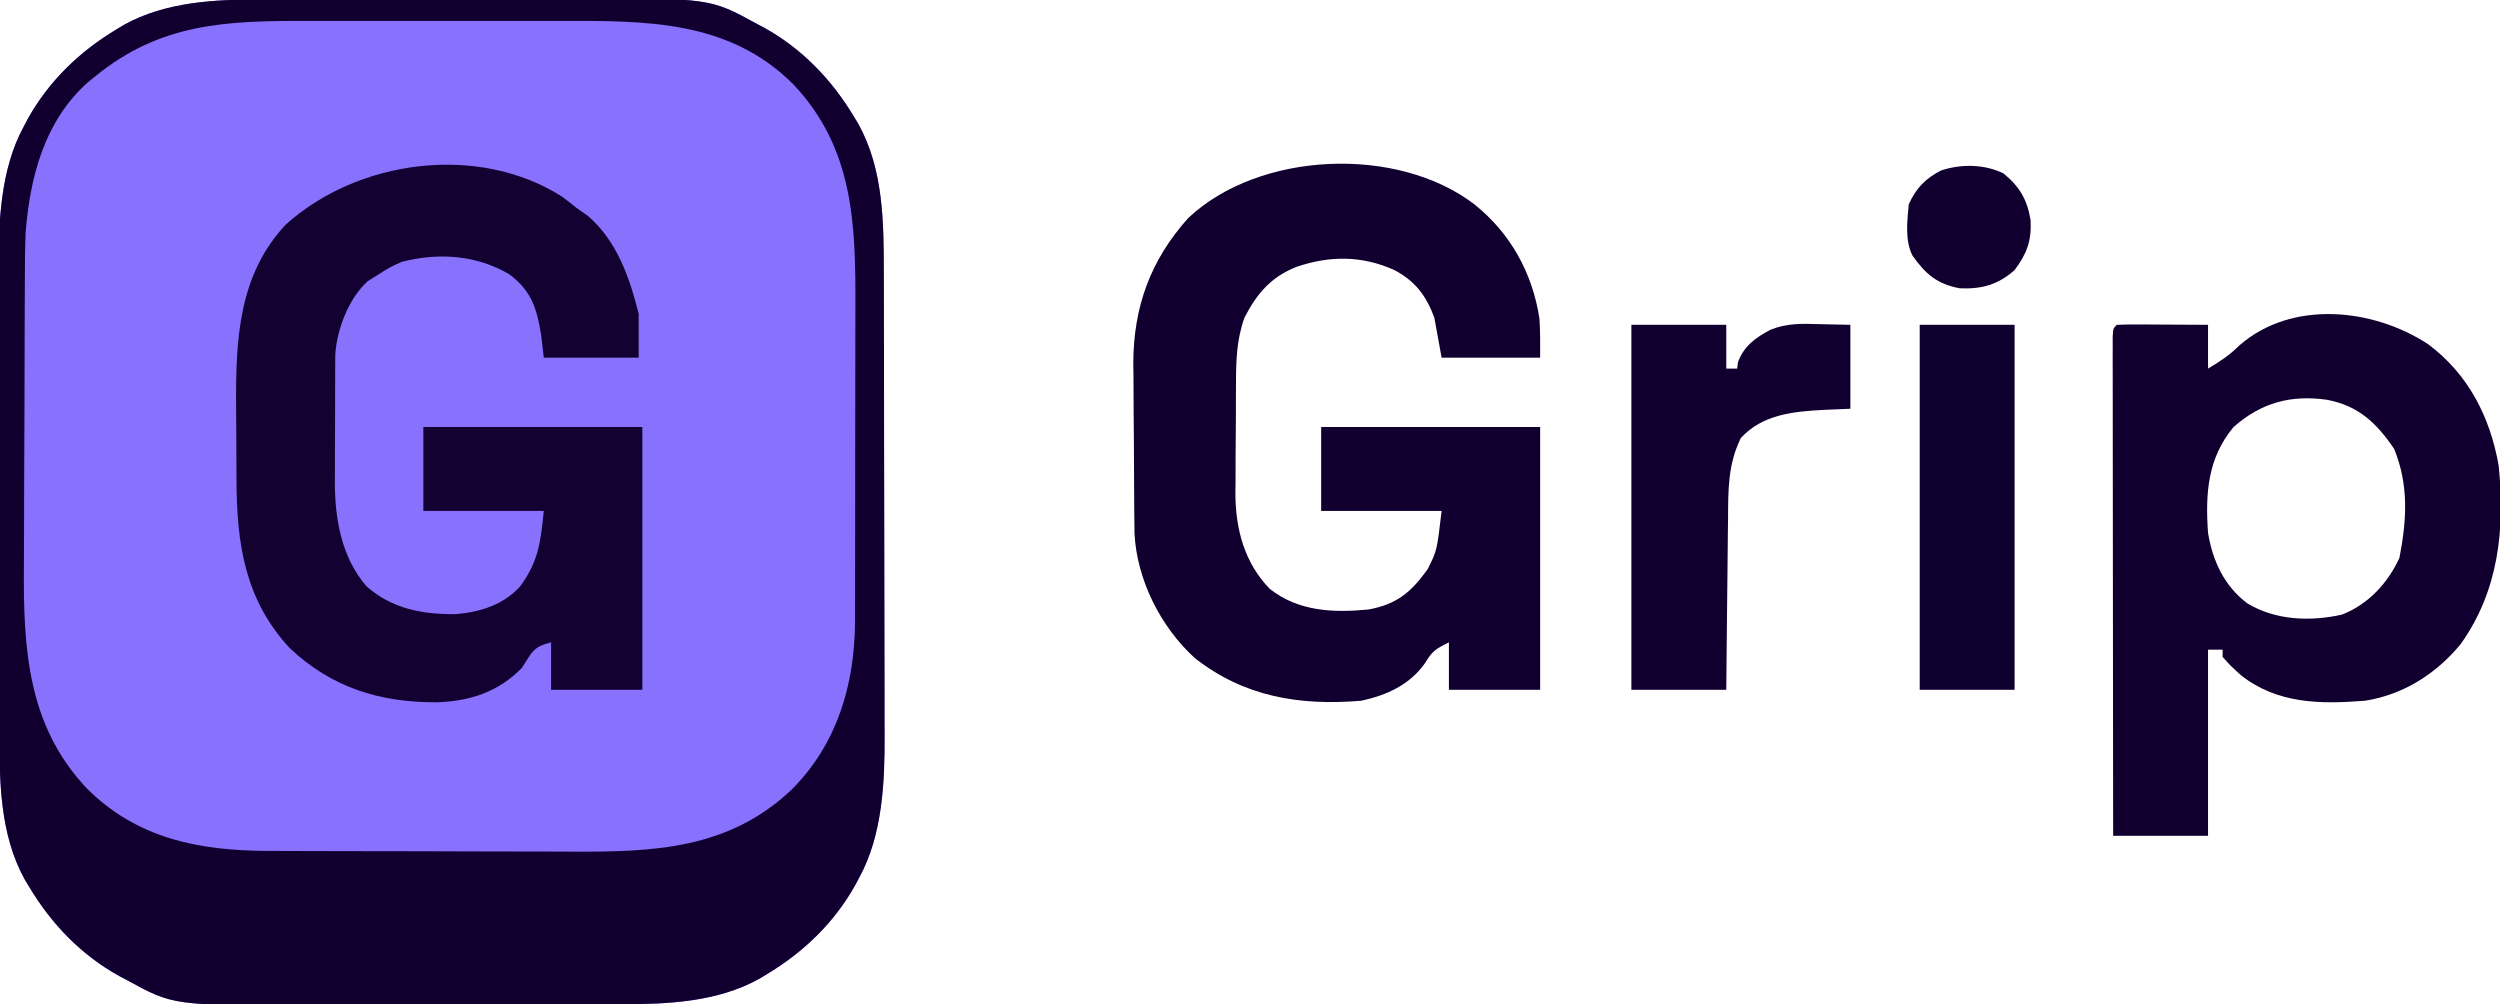
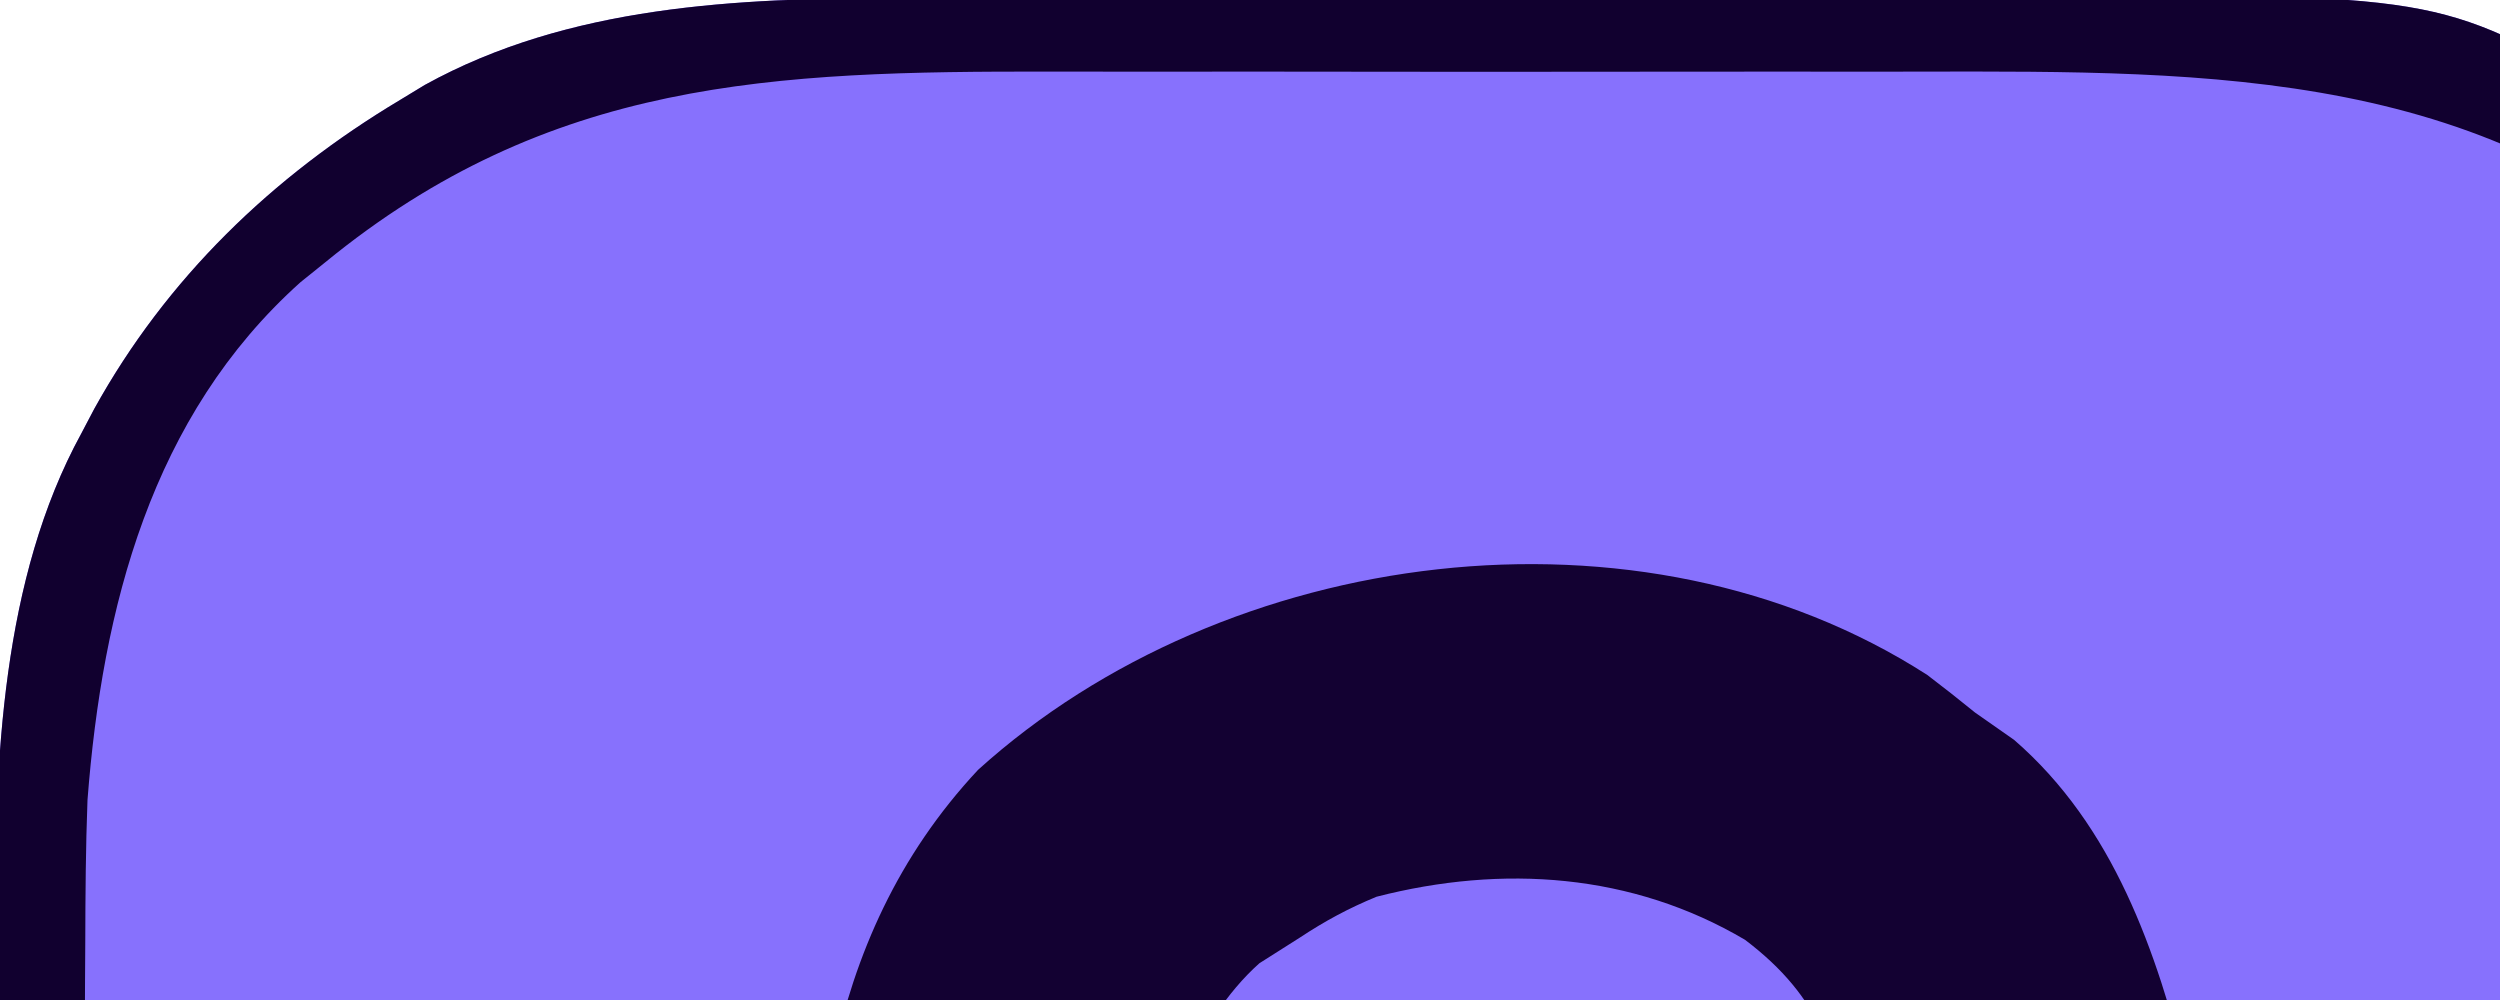
- <svg xmlns="http://www.w3.org/2000/svg" version="1.1" width="685" height="275">
+ <svg xmlns="http://www.w3.org/2000/svg" version="1.1" width="200" height="80">
  <path d="M0 0 C1.164 -0.005 2.328 -0.01 3.527 -0.015 C7.362 -0.03 11.198 -0.036 15.033 -0.042 C17.038 -0.046 19.042 -0.051 21.046 -0.055 C26.632 -0.067 32.218 -0.074 37.804 -0.078 C44.98 -0.082 52.155 -0.1 59.331 -0.129 C64.91 -0.151 70.488 -0.16 76.066 -0.162 C79.383 -0.163 82.699 -0.17 86.016 -0.187 C122.658 -0.357 122.658 -0.357 135.475 6.661 C136.448 7.173 136.448 7.173 137.441 7.695 C147.896 13.479 156.04 21.929 162.162 32.161 C162.758 33.141 162.758 33.141 163.365 34.142 C170.264 46.626 170.313 61.172 170.323 75.028 C170.328 76.529 170.333 78.029 170.339 79.53 C170.352 83.591 170.358 87.651 170.363 91.711 C170.365 94.256 170.37 96.801 170.374 99.346 C170.388 107.332 170.397 115.319 170.401 123.305 C170.406 132.479 170.423 141.653 170.452 150.828 C170.474 157.948 170.484 165.067 170.485 172.187 C170.486 176.426 170.492 180.664 170.51 184.903 C170.527 188.899 170.529 192.896 170.52 196.892 C170.519 198.345 170.523 199.797 170.533 201.249 C170.617 214.176 170.007 228.886 163.662 240.474 C163.321 241.123 162.98 241.772 162.629 242.44 C156.844 252.895 148.394 261.039 138.162 267.161 C137.509 267.558 136.855 267.955 136.182 268.364 C124.657 274.732 111.177 275.309 98.325 275.322 C96.579 275.33 96.579 275.33 94.798 275.337 C90.962 275.352 87.127 275.359 83.291 275.364 C81.287 275.369 79.283 275.373 77.279 275.377 C71.693 275.389 66.107 275.397 60.521 275.4 C53.345 275.404 46.169 275.422 38.993 275.451 C33.415 275.473 27.837 275.483 22.259 275.484 C18.942 275.485 15.626 275.492 12.309 275.509 C-24.333 275.679 -24.333 275.679 -37.15 268.661 C-37.799 268.32 -38.448 267.979 -39.117 267.627 C-49.572 261.843 -57.716 253.393 -63.838 243.161 C-64.235 242.508 -64.632 241.854 -65.041 241.181 C-71.939 228.696 -71.989 214.151 -71.999 200.294 C-72.003 198.794 -72.008 197.293 -72.014 195.792 C-72.027 191.732 -72.033 187.671 -72.038 183.611 C-72.041 181.066 -72.045 178.521 -72.049 175.976 C-72.063 167.99 -72.073 160.004 -72.077 152.018 C-72.081 142.843 -72.099 133.669 -72.128 124.494 C-72.149 117.375 -72.159 110.255 -72.161 103.135 C-72.162 98.897 -72.167 94.658 -72.185 90.419 C-72.202 86.423 -72.204 82.426 -72.195 78.43 C-72.195 76.978 -72.199 75.525 -72.209 74.073 C-72.293 61.146 -71.682 46.436 -65.338 34.849 C-64.997 34.2 -64.655 33.551 -64.304 32.882 C-58.52 22.427 -50.069 14.283 -39.838 8.161 C-39.184 7.764 -38.531 7.367 -37.857 6.958 C-26.333 0.59 -12.852 0.013 0 0 Z " fill="#8771FD" transform="translate(71.83765,-0.1611328)" />
  <path d="M0 0 C1.164 -0.005 2.328 -0.01 3.527 -0.015 C7.362 -0.03 11.198 -0.036 15.033 -0.042 C17.038 -0.046 19.042 -0.051 21.046 -0.055 C26.632 -0.067 32.218 -0.074 37.804 -0.078 C44.98 -0.082 52.155 -0.1 59.331 -0.129 C64.91 -0.151 70.488 -0.16 76.066 -0.162 C79.383 -0.163 82.699 -0.17 86.016 -0.187 C122.658 -0.357 122.658 -0.357 135.475 6.661 C136.448 7.173 136.448 7.173 137.441 7.695 C147.896 13.479 156.04 21.929 162.162 32.161 C162.758 33.141 162.758 33.141 163.365 34.142 C170.264 46.626 170.313 61.172 170.323 75.028 C170.328 76.529 170.333 78.029 170.339 79.53 C170.352 83.591 170.358 87.651 170.363 91.711 C170.365 94.256 170.37 96.801 170.374 99.346 C170.388 107.332 170.397 115.319 170.401 123.305 C170.406 132.479 170.423 141.653 170.452 150.828 C170.474 157.948 170.484 165.067 170.485 172.187 C170.486 176.426 170.492 180.664 170.51 184.903 C170.527 188.899 170.529 192.896 170.52 196.892 C170.519 198.345 170.523 199.797 170.533 201.249 C170.617 214.176 170.007 228.886 163.662 240.474 C163.321 241.123 162.98 241.772 162.629 242.44 C156.844 252.895 148.394 261.039 138.162 267.161 C137.509 267.558 136.855 267.955 136.182 268.364 C124.657 274.732 111.177 275.309 98.325 275.322 C96.579 275.33 96.579 275.33 94.798 275.337 C90.962 275.352 87.127 275.359 83.291 275.364 C81.287 275.369 79.283 275.373 77.279 275.377 C71.693 275.389 66.107 275.397 60.521 275.4 C53.345 275.404 46.169 275.422 38.993 275.451 C33.415 275.473 27.837 275.483 22.259 275.484 C18.942 275.485 15.626 275.492 12.309 275.509 C-24.333 275.679 -24.333 275.679 -37.15 268.661 C-37.799 268.32 -38.448 267.979 -39.117 267.627 C-49.572 261.843 -57.716 253.393 -63.838 243.161 C-64.235 242.508 -64.632 241.854 -65.041 241.181 C-71.939 228.696 -71.989 214.151 -71.999 200.294 C-72.003 198.794 -72.008 197.293 -72.014 195.792 C-72.027 191.732 -72.033 187.671 -72.038 183.611 C-72.041 181.066 -72.045 178.521 -72.049 175.976 C-72.063 167.99 -72.073 160.004 -72.077 152.018 C-72.081 142.843 -72.099 133.669 -72.128 124.494 C-72.149 117.375 -72.159 110.255 -72.161 103.135 C-72.162 98.897 -72.167 94.658 -72.185 90.419 C-72.202 86.423 -72.204 82.426 -72.195 78.43 C-72.195 76.978 -72.199 75.525 -72.209 74.073 C-72.293 61.146 -71.682 46.436 -65.338 34.849 C-64.997 34.2 -64.655 33.551 -64.304 32.882 C-58.52 22.427 -50.069 14.283 -39.838 8.161 C-39.184 7.764 -38.531 7.367 -37.857 6.958 C-26.333 0.59 -12.852 0.013 0 0 Z M-45.838 21.161 C-46.485 21.682 -47.132 22.203 -47.799 22.739 C-59.746 33.443 -63.65 48.799 -64.838 64.161 C-64.981 67.933 -65.005 71.701 -65.015 75.476 C-65.021 76.56 -65.028 77.644 -65.035 78.762 C-65.054 82.322 -65.066 85.882 -65.076 89.442 C-65.08 90.668 -65.084 91.895 -65.088 93.158 C-65.109 99.649 -65.123 106.141 -65.133 112.633 C-65.143 119.292 -65.178 125.951 -65.218 132.61 C-65.244 137.771 -65.253 142.932 -65.256 148.094 C-65.261 150.546 -65.272 152.999 -65.291 155.451 C-65.451 177.832 -64.297 198.822 -48.227 215.994 C-34.422 229.948 -17.419 233.205 1.463 233.319 C2.468 233.32 3.473 233.321 4.509 233.322 C6.14 233.33 6.14 233.33 7.805 233.337 C11.374 233.352 14.944 233.359 18.514 233.364 C20.357 233.368 20.357 233.368 22.237 233.373 C28.739 233.388 35.242 233.397 41.744 233.401 C48.421 233.406 55.098 233.431 61.775 233.459 C66.945 233.478 72.115 233.483 77.285 233.485 C79.745 233.488 82.204 233.496 84.664 233.509 C107.276 233.622 127.774 232.902 145.099 216.491 C157.564 203.983 162.32 187.799 162.445 170.482 C162.442 169.443 162.44 168.404 162.437 167.334 C162.442 166.207 162.447 165.081 162.452 163.92 C162.466 160.225 162.465 156.531 162.463 152.837 C162.467 150.245 162.471 147.654 162.476 145.062 C162.484 139.64 162.483 134.218 162.478 128.795 C162.472 122.569 162.484 116.343 162.506 110.117 C162.525 104.081 162.528 98.044 162.525 92.008 C162.525 89.462 162.531 86.916 162.541 84.37 C162.62 61.52 162.09 40.747 145.492 23.225 C127.84 5.633 105.145 5.854 81.861 5.889 C80.659 5.891 79.456 5.893 78.217 5.896 C75.714 5.894 73.21 5.892 70.707 5.89 C65.484 5.887 60.262 5.891 55.039 5.9 C49.701 5.91 44.363 5.91 39.025 5.9 C32.537 5.889 26.049 5.887 19.56 5.894 C17.104 5.895 14.647 5.893 12.191 5.889 C-10.005 5.855 -27.91 6.477 -45.838 21.161 Z " fill="#11002F" transform="translate(71.83765,-0.1611328)" />
  <path d="M0 0 C9.882 7.922 15.896 18.782 17.809 31.305 C18.061 34.861 18 38.434 18 42 C9.09 42 0.18 42 -9 42 C-9.99 36.555 -9.99 36.555 -11 31 C-13.265 24.954 -16.296 20.937 -22.062 17.938 C-30.928 14.002 -39.601 14.031 -48.715 17.102 C-55.728 19.859 -59.605 24.424 -63 31 C-65.19 37.103 -65.322 42.787 -65.336 49.234 C-65.343 50.308 -65.349 51.382 -65.356 52.488 C-65.366 54.754 -65.371 57.02 -65.371 59.286 C-65.375 62.725 -65.411 66.163 -65.449 69.602 C-65.455 71.812 -65.459 74.023 -65.461 76.234 C-65.475 77.249 -65.49 78.264 -65.504 79.31 C-65.443 89.047 -63.02 98.194 -56.094 105.34 C-48.248 111.561 -38.619 111.931 -29 111 C-21.282 109.556 -17.375 106.325 -12.812 99.938 C-10.271 94.871 -10.271 94.871 -9 84 C-19.89 84 -30.78 84 -42 84 C-42 76.41 -42 68.82 -42 61 C-22.2 61 -2.4 61 18 61 C18 84.76 18 108.52 18 133 C9.75 133 1.5 133 -7 133 C-7 128.71 -7 124.42 -7 120 C-10.937 121.969 -11.489 122.385 -13.625 125.812 C-17.8 131.67 -24.076 134.505 -31 136 C-47.809 137.428 -63.088 134.945 -76.625 124.312 C-85.979 115.781 -92.475 102.928 -93.147 90.215 C-93.157 89.203 -93.167 88.19 -93.177 87.147 C-93.19 85.991 -93.203 84.835 -93.216 83.645 C-93.223 82.402 -93.231 81.159 -93.238 79.879 C-93.246 78.587 -93.254 77.296 -93.263 75.965 C-93.278 73.229 -93.288 70.493 -93.295 67.757 C-93.306 64.291 -93.34 60.826 -93.38 57.36 C-93.413 54.012 -93.417 50.664 -93.426 47.316 C-93.443 46.092 -93.461 44.867 -93.479 43.606 C-93.441 28.097 -88.786 15.317 -78.438 3.75 C-58.941 -14.615 -21.098 -16.159 0 0 Z " fill="#11002F" transform="translate(404,56)" />
  <path d="M0 0 C1.286 0.98 2.559 1.978 3.812 3 C4.844 3.722 5.875 4.444 6.938 5.188 C14.907 12.091 18.342 22.118 20.812 32 C20.812 35.96 20.812 39.92 20.812 44 C12.232 44 3.652 44 -5.188 44 C-5.414 42.02 -5.641 40.04 -5.875 38 C-7.077 30.57 -8.481 25.807 -14.586 21.184 C-23.609 15.856 -33.972 15.147 -44.062 17.738 C-46.288 18.652 -48.184 19.676 -50.188 21 C-51.26 21.681 -52.333 22.361 -53.438 23.062 C-58.618 27.68 -61.89 36.256 -62.321 43.129 C-62.327 44.274 -62.327 44.274 -62.333 45.442 C-62.339 46.314 -62.346 47.185 -62.352 48.083 C-62.353 49.019 -62.354 49.954 -62.355 50.918 C-62.359 51.89 -62.362 52.862 -62.366 53.863 C-62.371 55.92 -62.373 57.977 -62.373 60.033 C-62.375 63.159 -62.393 66.283 -62.412 69.408 C-62.415 71.411 -62.417 73.415 -62.418 75.418 C-62.425 76.343 -62.432 77.269 -62.44 78.222 C-62.405 88.33 -60.599 98.736 -53.773 106.637 C-46.782 112.862 -38.195 114.395 -29.168 114.273 C-22.494 113.661 -16.289 111.732 -11.688 106.688 C-6.681 99.877 -6.055 94.676 -5.188 86 C-16.078 86 -26.968 86 -38.188 86 C-38.188 78.41 -38.188 70.82 -38.188 63 C-18.387 63 1.413 63 21.812 63 C21.812 86.76 21.812 110.52 21.812 135 C13.562 135 5.312 135 -3.188 135 C-3.188 130.71 -3.188 126.42 -3.188 122 C-8.249 123.265 -8.413 124.757 -11.188 129 C-17.593 135.562 -25.356 138.121 -34.42 138.424 C-50.038 138.521 -63.391 134.408 -74.863 123.512 C-87.188 110.193 -89.319 94.799 -89.391 77.422 C-89.396 76.333 -89.402 75.245 -89.408 74.124 C-89.417 71.831 -89.424 69.538 -89.428 67.246 C-89.437 63.774 -89.469 60.303 -89.5 56.832 C-89.586 39.074 -88.827 21.379 -75.941 7.586 C-56.15 -10.31 -22.964 -14.774 0 0 Z " fill="#130132" transform="translate(154.1875,54)" />
  <path d="M0 0 C10.964 8.21 16.914 19.753 19.312 33.188 C21.123 50.592 19.298 67.689 8.871 82.219 C2.185 90.323 -6.846 96.069 -17.312 97.688 C-29.455 98.666 -41.353 98.562 -51.312 90.688 C-54.188 88.062 -54.188 88.062 -56.312 85.688 C-56.312 85.028 -56.312 84.368 -56.312 83.688 C-57.633 83.688 -58.953 83.688 -60.312 83.688 C-60.312 100.517 -60.312 117.347 -60.312 134.688 C-68.892 134.688 -77.472 134.688 -86.312 134.688 C-86.335 116.581 -86.353 98.475 -86.364 80.369 C-86.369 71.963 -86.377 63.557 -86.388 55.15 C-86.398 47.826 -86.404 40.502 -86.407 33.177 C-86.408 29.297 -86.411 25.416 -86.418 21.535 C-86.425 17.887 -86.427 14.239 -86.426 10.59 C-86.426 8.605 -86.431 6.619 -86.437 4.633 C-86.436 3.462 -86.434 2.291 -86.433 1.085 C-86.434 -0.451 -86.434 -0.451 -86.436 -2.019 C-86.312 -4.312 -86.312 -4.312 -85.312 -5.312 C-83.459 -5.4 -81.602 -5.419 -79.746 -5.41 C-78.621 -5.407 -77.497 -5.404 -76.338 -5.4 C-75.154 -5.392 -73.97 -5.384 -72.75 -5.375 C-71.562 -5.37 -70.374 -5.366 -69.15 -5.361 C-66.204 -5.349 -63.258 -5.332 -60.312 -5.312 C-60.312 -1.353 -60.312 2.607 -60.312 6.688 C-56.679 4.507 -54.506 3.056 -51.625 0.25 C-37.301 -12.178 -15.093 -9.884 0 0 Z M-53.312 22.688 C-60.445 31.243 -61.069 40.918 -60.312 51.688 C-59.062 59.348 -55.85 66.299 -49.508 71.035 C-41.758 75.675 -32.399 76.022 -23.676 74.109 C-16.478 71.346 -11.066 65.499 -7.875 58.562 C-5.85 48.212 -5.266 38.632 -9.312 28.688 C-14.168 21.525 -19.11 16.889 -27.652 15.234 C-37.62 13.821 -45.69 15.983 -53.312 22.688 Z " fill="#11002F" transform="translate(665.3125,94.3125)" />
  <path d="M0 0 C8.58 0 17.16 0 26 0 C26 3.96 26 7.92 26 12 C26.99 12 27.98 12 29 12 C29.093 11.165 29.093 11.165 29.188 10.312 C30.758 5.844 34.013 3.524 38.09 1.359 C42.511 -0.457 46.726 -0.334 51.438 -0.188 C54.263 -0.126 57.089 -0.064 60 0 C60 7.59 60 15.18 60 23 C57.546 23.103 55.091 23.206 52.562 23.312 C44.288 23.774 35.921 24.557 30 31 C26.438 38.257 26.528 45.144 26.488 53.125 C26.471 54.481 26.453 55.837 26.434 57.194 C26.387 60.738 26.357 64.282 26.33 67.827 C26.3 71.454 26.254 75.08 26.209 78.707 C26.123 85.805 26.057 92.902 26 100 C17.42 100 8.84 100 0 100 C0 67 0 34 0 0 Z " fill="#11002F" transform="translate(447,89)" />
  <path d="M0 0 C8.58 0 17.16 0 26 0 C26 33 26 66 26 100 C17.42 100 8.84 100 0 100 C0 67 0 34 0 0 Z " fill="#10002F" transform="translate(526,89)" />
  <path d="M0 0 C4.403 3.594 6.505 7.152 7.441 12.773 C7.743 18.477 6.462 21.938 3.062 26.5 C-1.51 30.54 -5.948 31.744 -11.938 31.5 C-18.171 30.338 -21.354 27.603 -24.938 22.5 C-27.032 18.311 -26.355 13.061 -25.938 8.5 C-23.976 4.105 -21.392 1.413 -17.059 -0.805 C-11.532 -2.616 -5.277 -2.542 0 0 Z " fill="#11002F" transform="translate(548.9375,47.5)" />
</svg>
